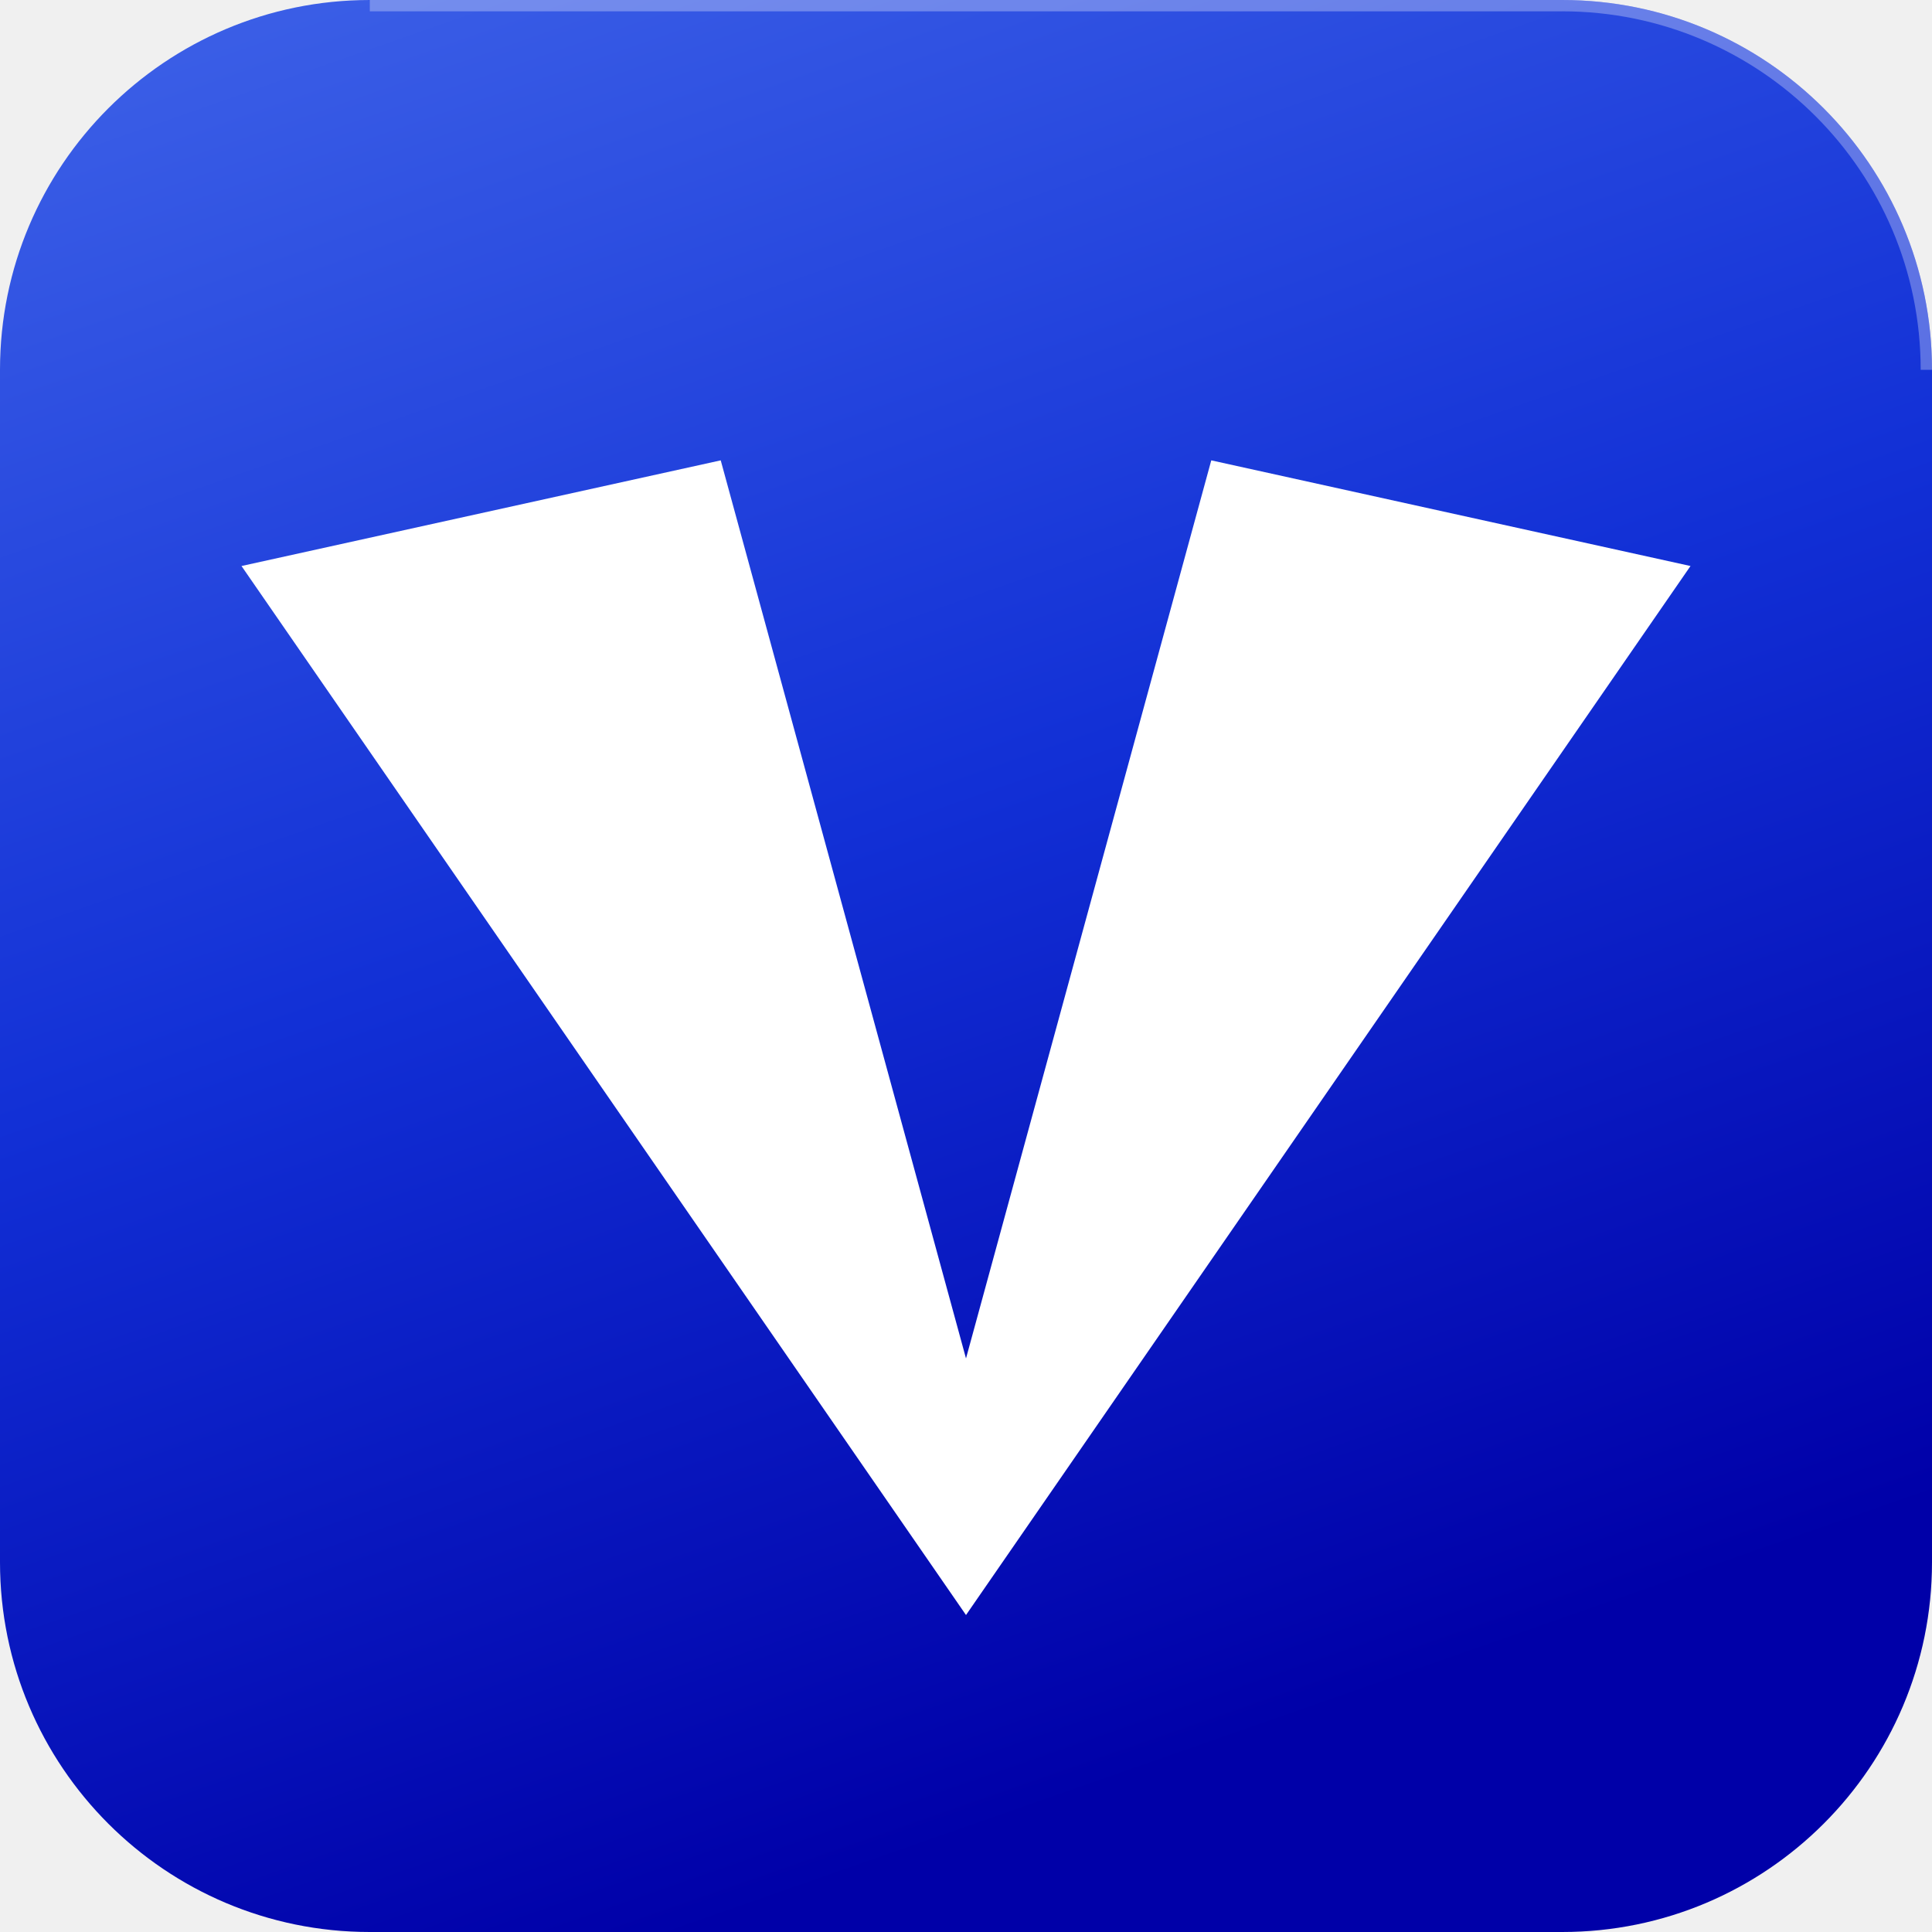
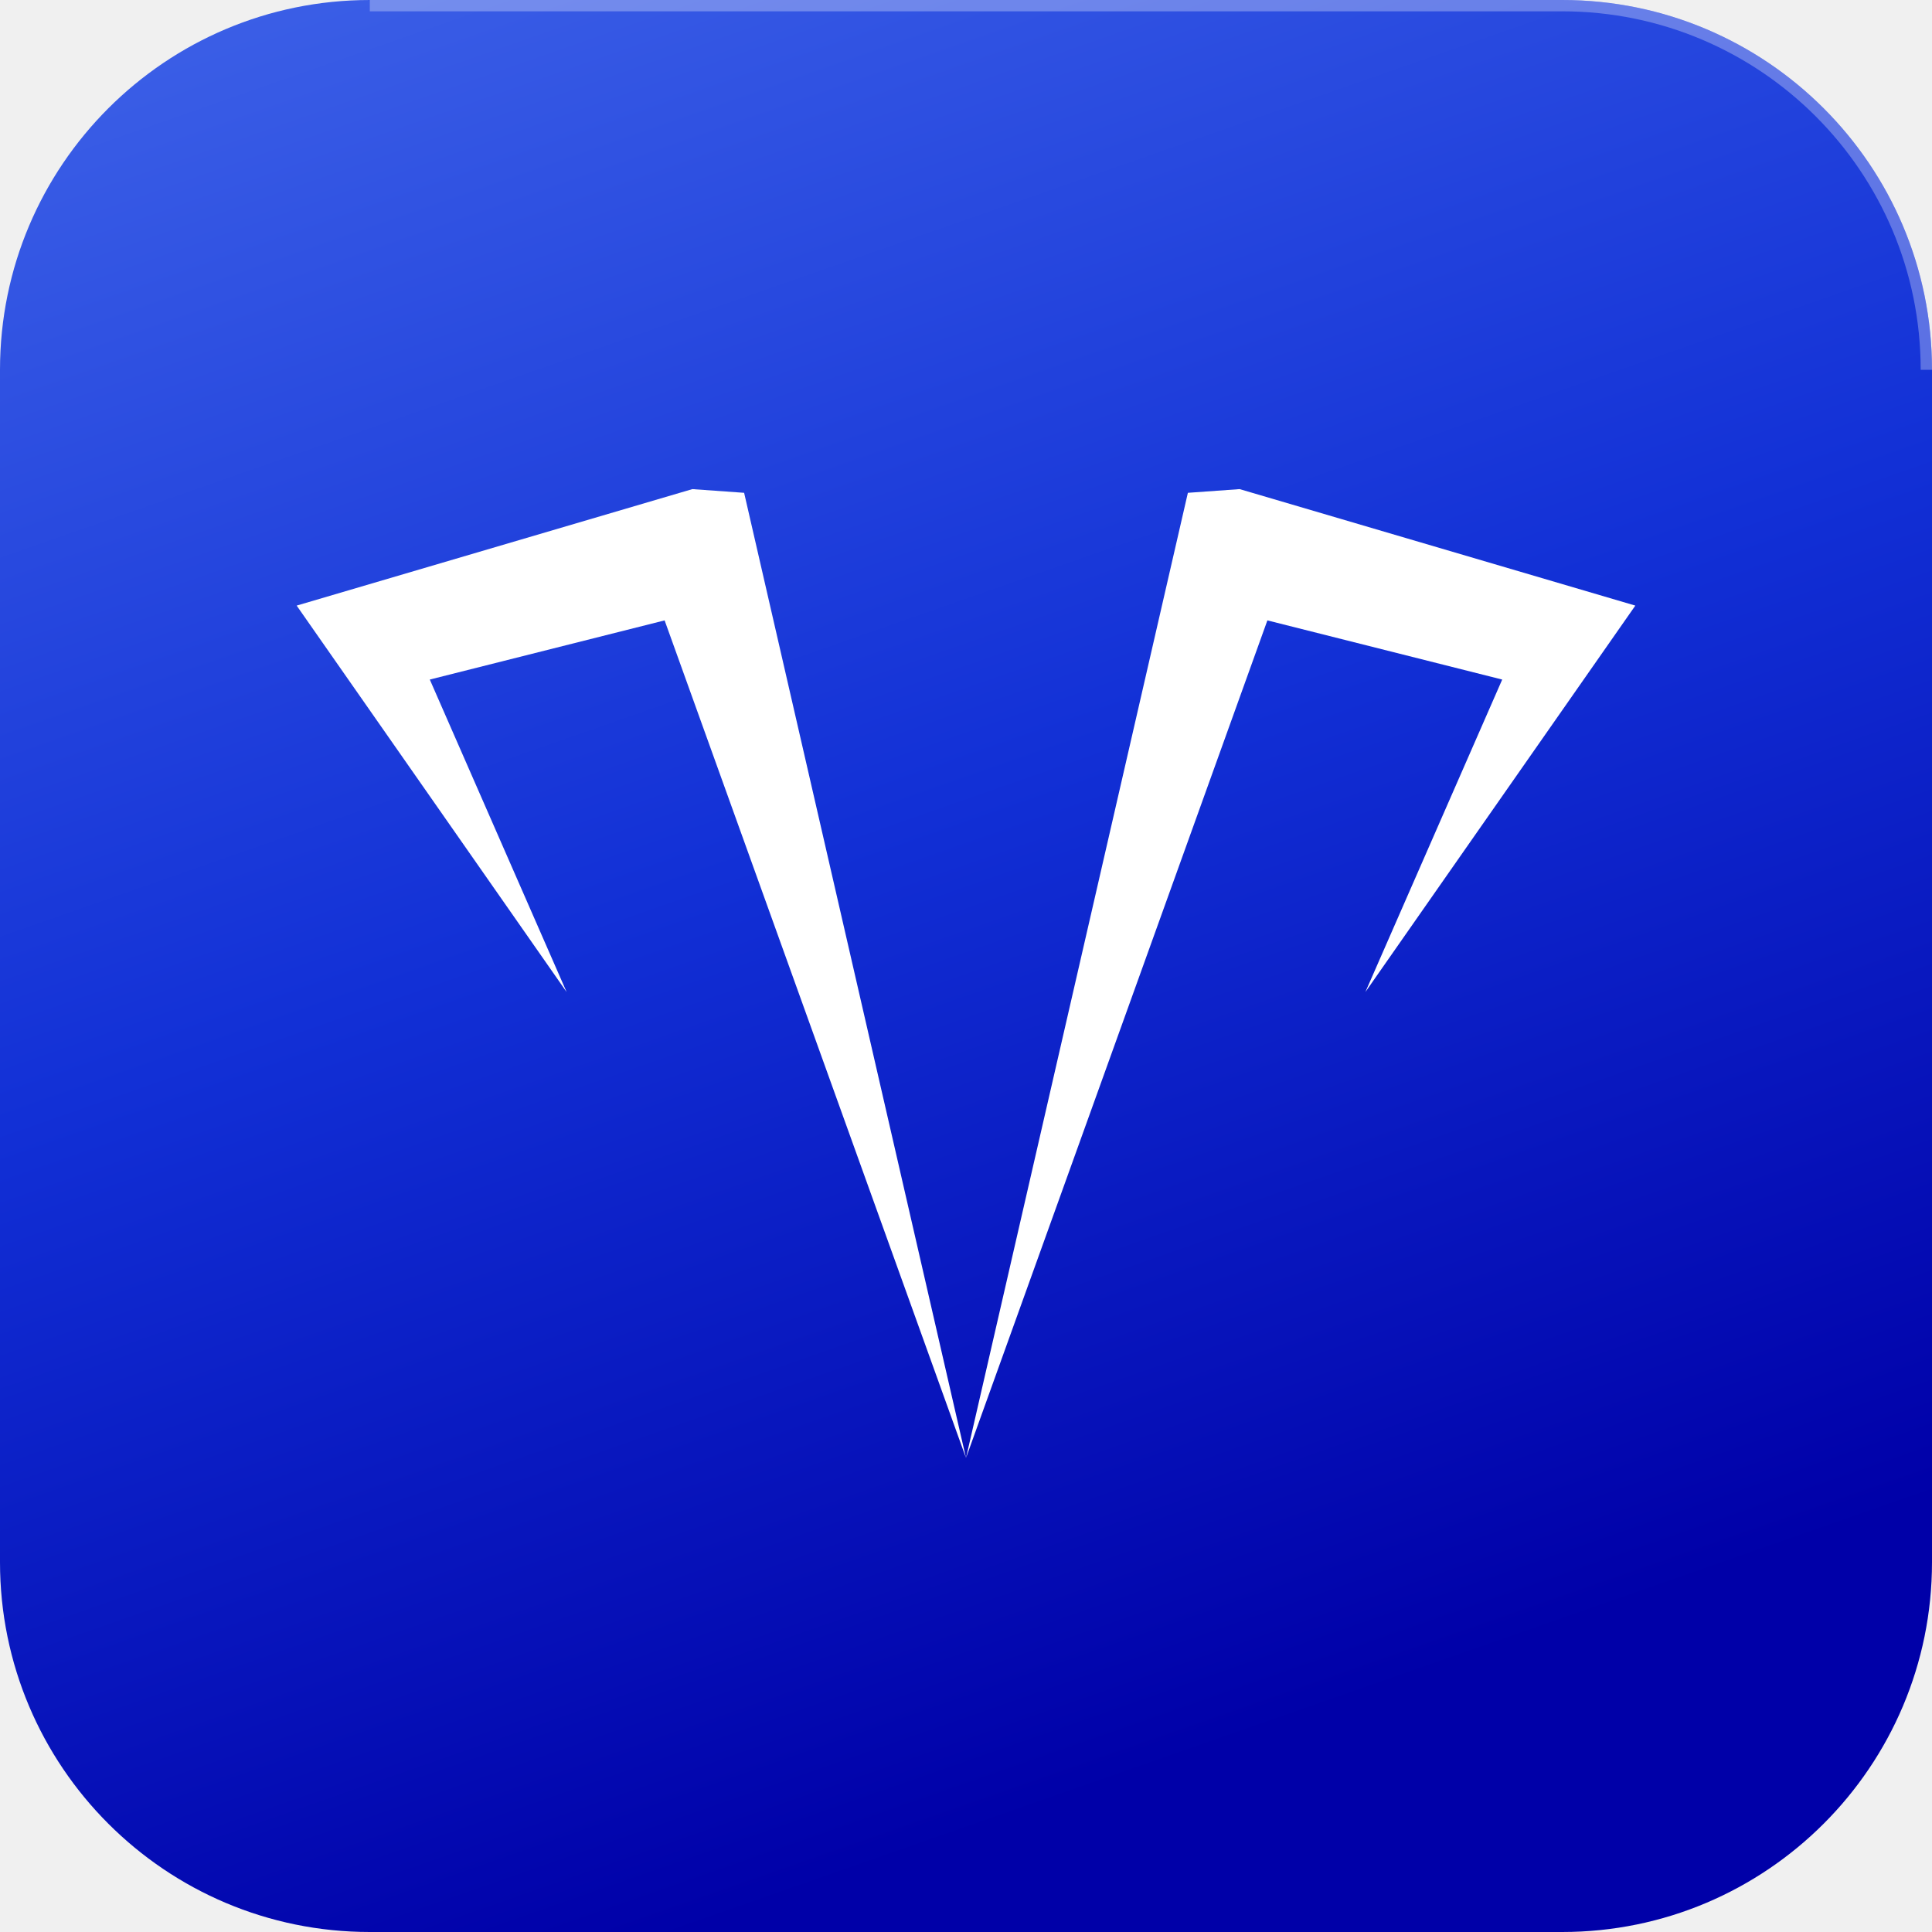
<svg xmlns="http://www.w3.org/2000/svg" viewBox="0 0 1024 1024" width="1024" height="1024" role="img" aria-label="Neovanguard">
  <defs>
    <linearGradient id="i-campo" x1="0" y1="0" x2="0.35" y2="1">
      <stop offset="0" stop-color="#3f63e8" />
      <stop offset="0.52" stop-color="#1230d6" />
      <stop offset="1" stop-color="#0000a8" />
    </linearGradient>
+     <linearGradient id="i-lamina" gradientUnits="userSpaceOnUse" x1="300" y1="300" x2="1000" y2="850">
+       <stop offset="0" stop-color="#ffffff" />
+       <stop offset="0.6" stop-color="#f2f6ff" />
+       <stop offset="1" stop-color="#cddcfb" />
+     </linearGradient>
  </defs>
  <rect width="1024" height="1024" rx="196" fill="url(#i-campo)" />
  <path d="M196 3 H828 A193 193 0 0 1 1021 196" fill="none" stroke="#ffffff" stroke-opacity="0.3" stroke-width="6" />
-   <g fill="#ffffff">
-     <path d="M128 300 L382 244 L512 720 L512 856 Z" />
-     <path d="M896 300 L642 244 L512 720 L512 856 Z" />
+   <g transform="translate(512,516) scale(0.98) translate(-640,-568)">
+     <g fill="#ffffff">
+       <path d="M492 306 L278 369 L424 578 L350 409 L477 377 L640 830 L520 308 Z" />
+       <path d="M788 306 L1002 369 L856 578 L930 409 L803 377 L640 830 L760 308 Z" />
+     </g>
  </g>
</svg>
